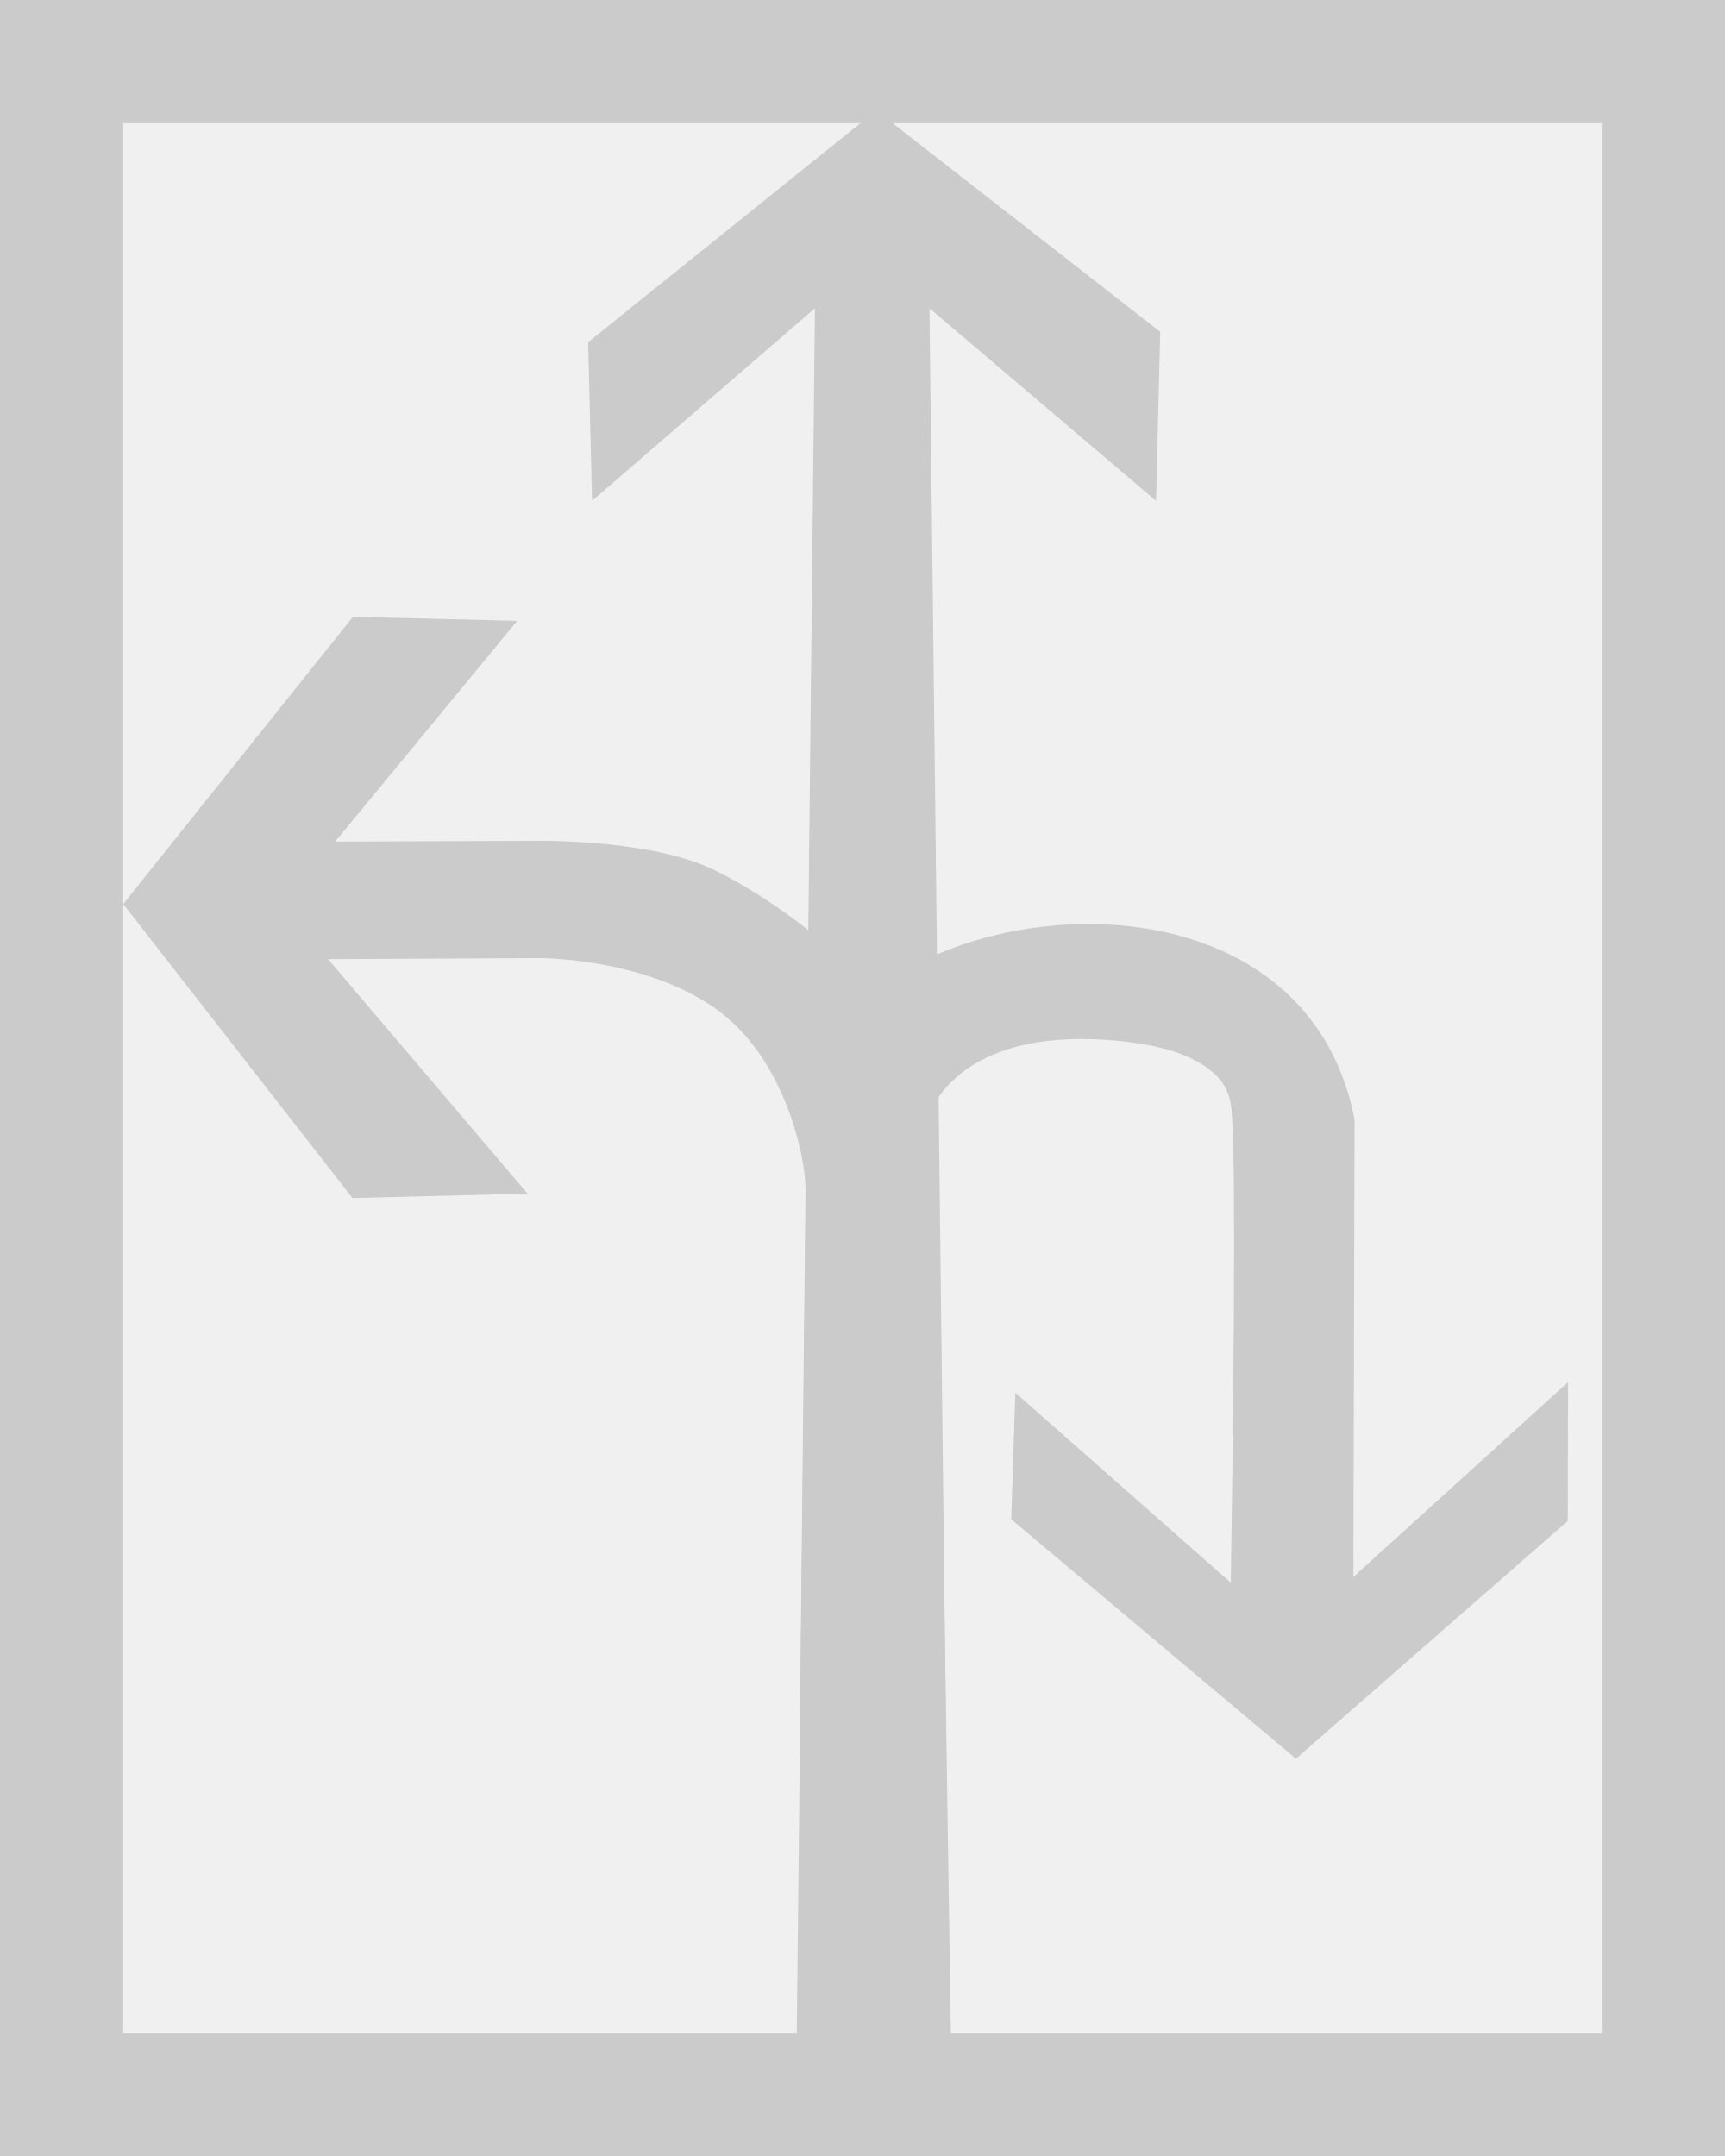
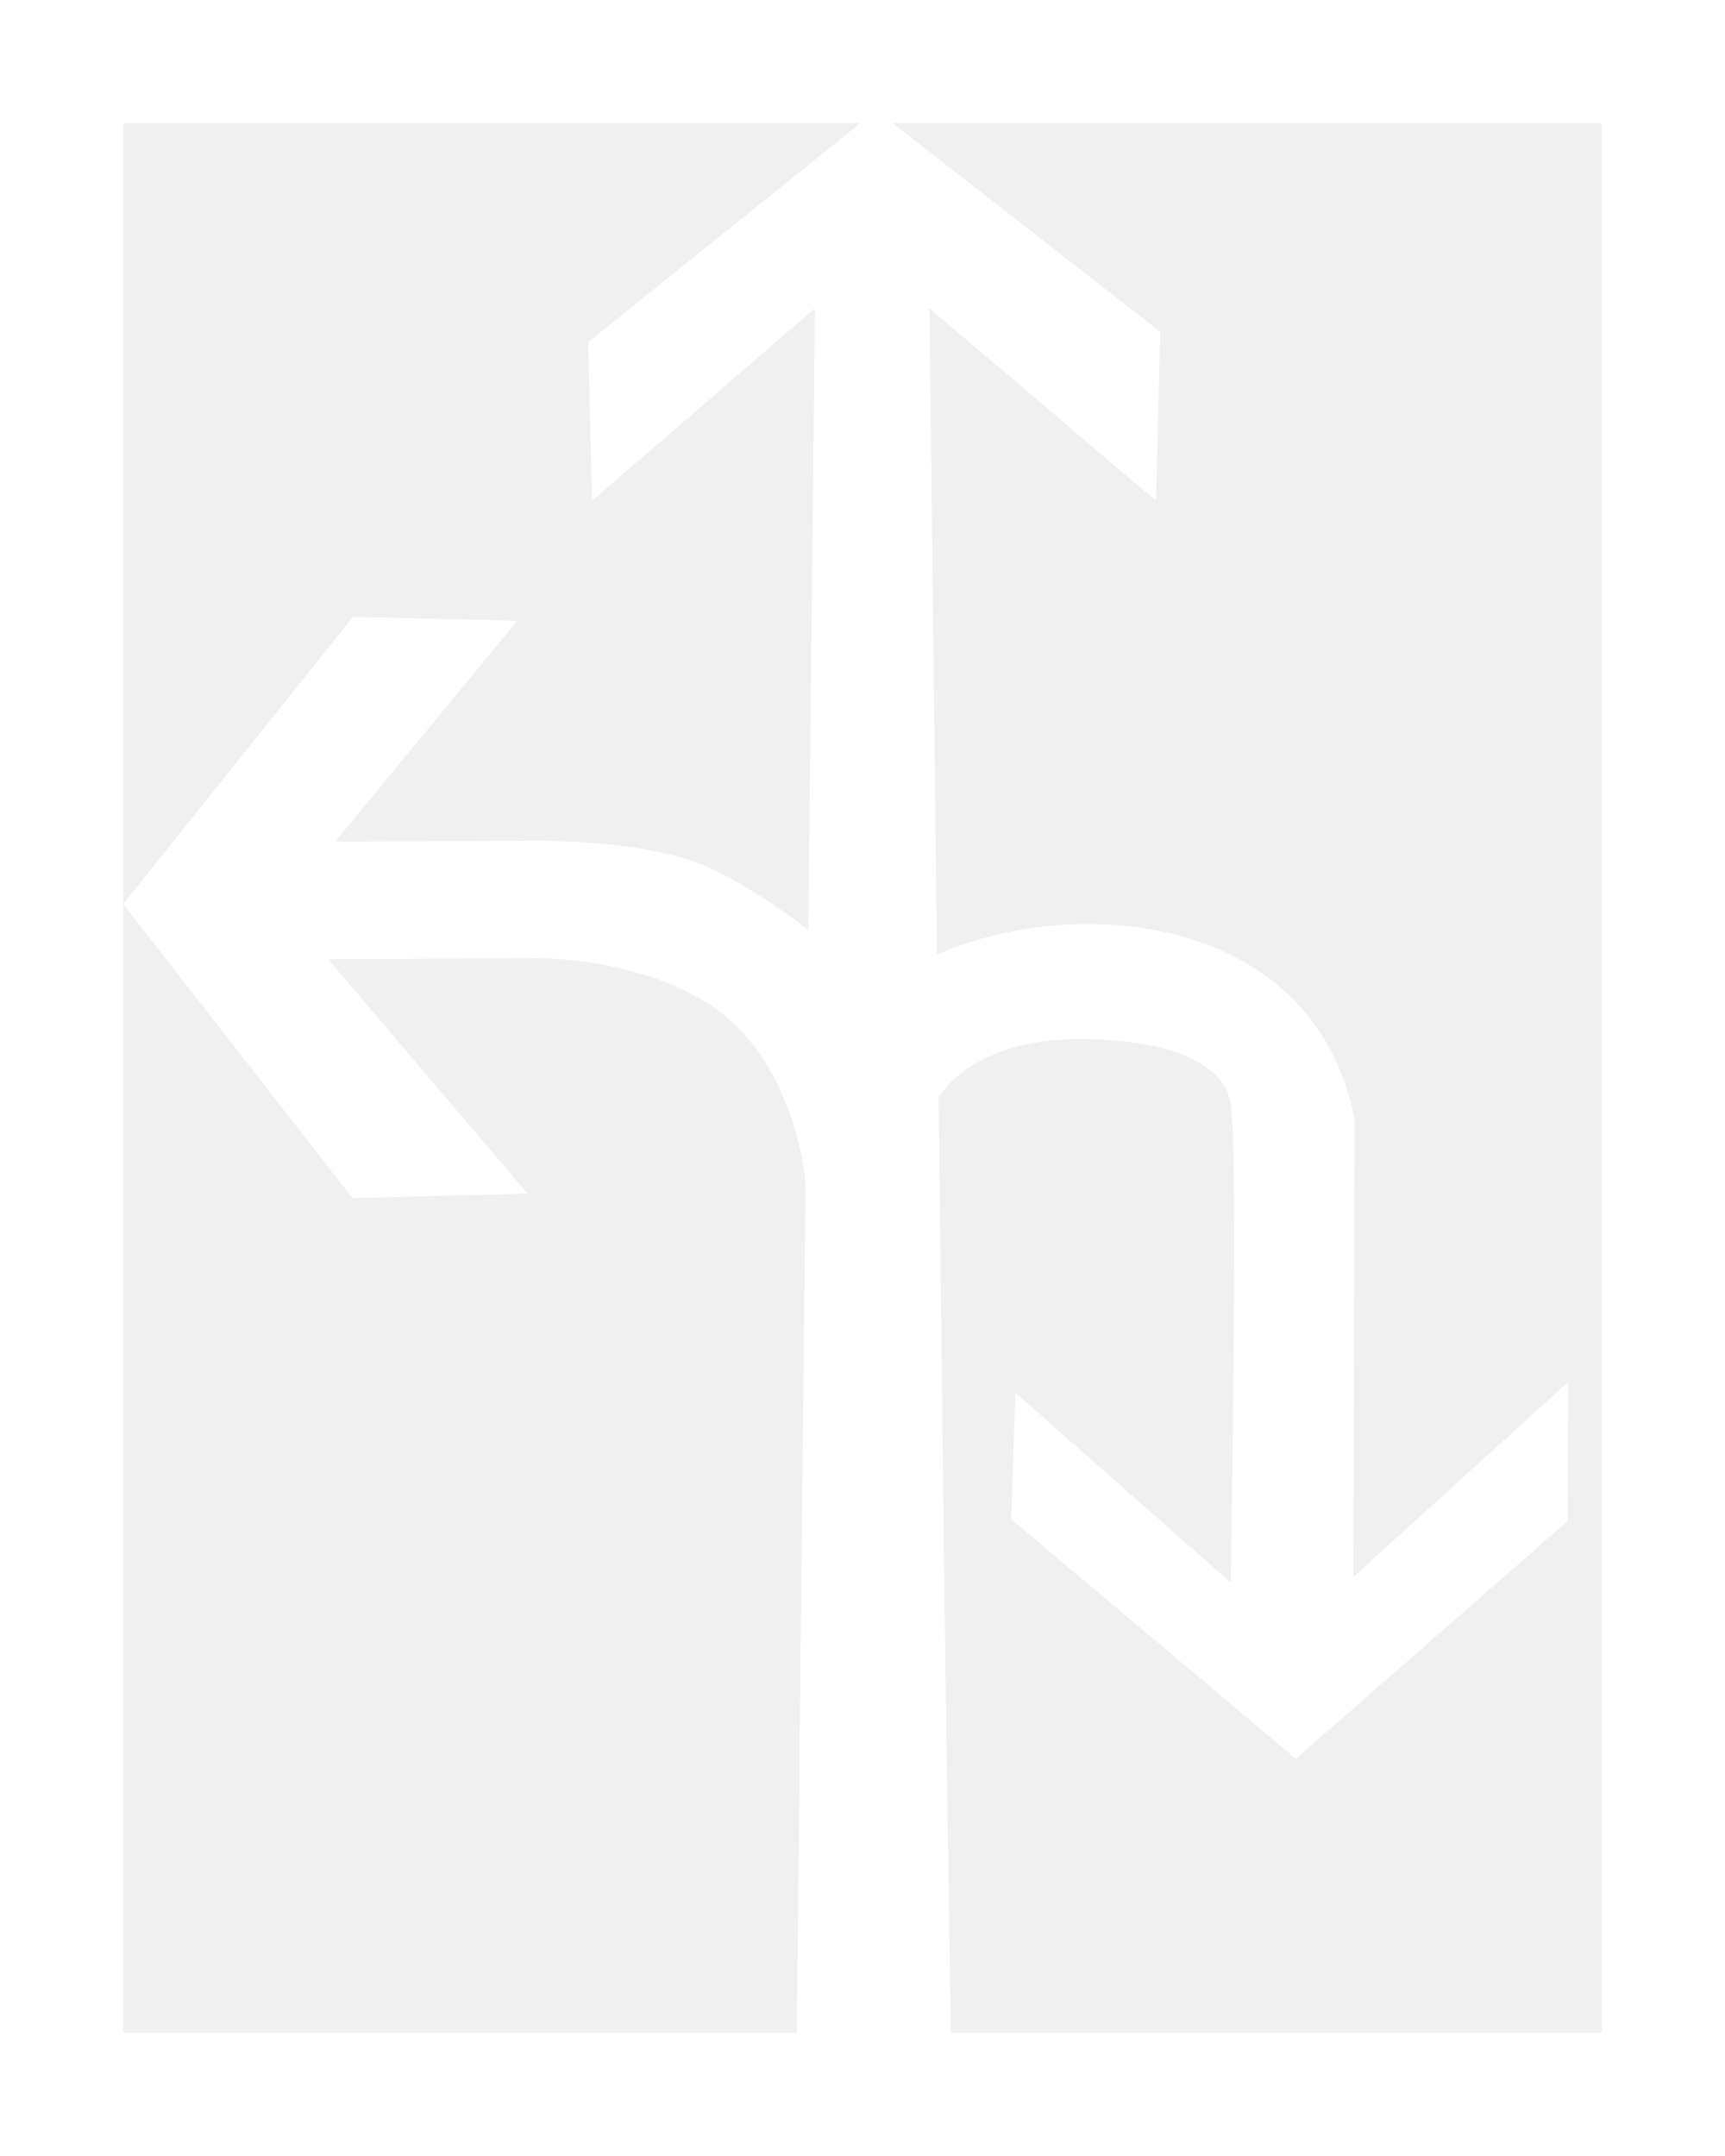
<svg xmlns="http://www.w3.org/2000/svg" width="28px" height="35px" viewBox="0 0 28 35" version="1.1">
  <g id="页面" stroke="none" stroke-width="1" fill="none" fill-rule="evenodd">
    <g id="C9_6_icon-汇总说明-" transform="translate(-995, -1299)" fill-rule="nonzero">
      <g id="编组-8" transform="translate(994, 1237)">
        <g id="左直右后方掉" transform="translate(2, 63)">
-           <path d="M13.855,18.076 C13.895,16.415 15.178,15.867 16.544,15.867 C17.12,15.867 17.85,15.952 18.306,16.168 C18.797,16.4 18.934,16.664 18.978,16.923 C19.05,17.346 19.05,19.935 18.978,24.692 L15.481,21.609 L15.414,23.664 L20.035,27.551 L24.448,23.691 L24.453,21.436 L20.968,24.6 L20.987,17.173 C20.035,12.25 11.973,13.723 12.161,17.079 L13.855,18.076 Z" id="path22940_9_复制-7" fill="#CBCBCB" />
-           <polygon id="path2200_4_复制-6" fill="#CBCBCB" points="11.92 33.219 12.158 11.239 14.117 11.239 14.453 33.219" />
-           <path d="M13.175,15.178 C13.028,14.754 11.621,13.6 10.539,13.098 C9.457,12.596 7.55,12.65 7.55,12.65 L4.441,12.662 L7.396,9.078 L4.728,9.014 L1,13.676 L4.721,18.449 L7.563,18.377 L4.326,14.571 L7.762,14.554 C7.762,14.554 9.44,14.548 10.606,15.367 C11.772,16.187 12.066,17.833 12.073,18.232 C12.081,19.03 13.471,16.024 13.175,15.178 Z" id="path2214_5_复制-3" fill="#CBCBCB" />
-           <polygon id="path2214_13_复制-8" fill="#CBCBCB" points="14.36 27.534 14.087 4.004 17.765 7.131 17.833 4.387 13.224 0.793 8.547 4.554 8.61 7.131 12.228 4.004 11.978 27.534" />
-           <rect id="矩形复制-59" stroke="#CBCBCB" stroke-width="2" x="0" y="0" width="26" height="33" />
+           <path d="M13.855,18.076 C13.895,16.415 15.178,15.867 16.544,15.867 C17.12,15.867 17.85,15.952 18.306,16.168 C18.797,16.4 18.934,16.664 18.978,16.923 C19.05,17.346 19.05,19.935 18.978,24.692 L15.481,21.609 L15.414,23.664 L20.035,27.551 L24.448,23.691 L24.453,21.436 L20.968,24.6 L20.987,17.173 C20.035,12.25 11.973,13.723 12.161,17.079 L13.855,18.076 Z" id="path22940_9_复制-7" fill="#FFFFFF" />
+           <polygon id="path2200_4_复制-6" fill="#FFFFFF" points="11.92 33.219 12.158 11.239 14.117 11.239 14.453 33.219" />
+           <path d="M13.175,15.178 C13.028,14.754 11.621,13.6 10.539,13.098 C9.457,12.596 7.55,12.65 7.55,12.65 L4.441,12.662 L7.396,9.078 L4.728,9.014 L1,13.676 L4.721,18.449 L7.563,18.377 L4.326,14.571 L7.762,14.554 C7.762,14.554 9.44,14.548 10.606,15.367 C11.772,16.187 12.066,17.833 12.073,18.232 C12.081,19.03 13.471,16.024 13.175,15.178 Z" id="path2214_5_复制-3" fill="#FFFFFF" />
+           <polygon id="path2214_13_复制-8" fill="#FFFFFF" points="14.36 27.534 14.087 4.004 17.765 7.131 17.833 4.387 13.224 0.793 8.547 4.554 8.61 7.131 12.228 4.004 11.978 27.534" />
+           <rect id="矩形复制-59" stroke="#FFFFFF" stroke-width="2" x="0" y="0" width="26" height="33" />
        </g>
      </g>
    </g>
  </g>
</svg>
